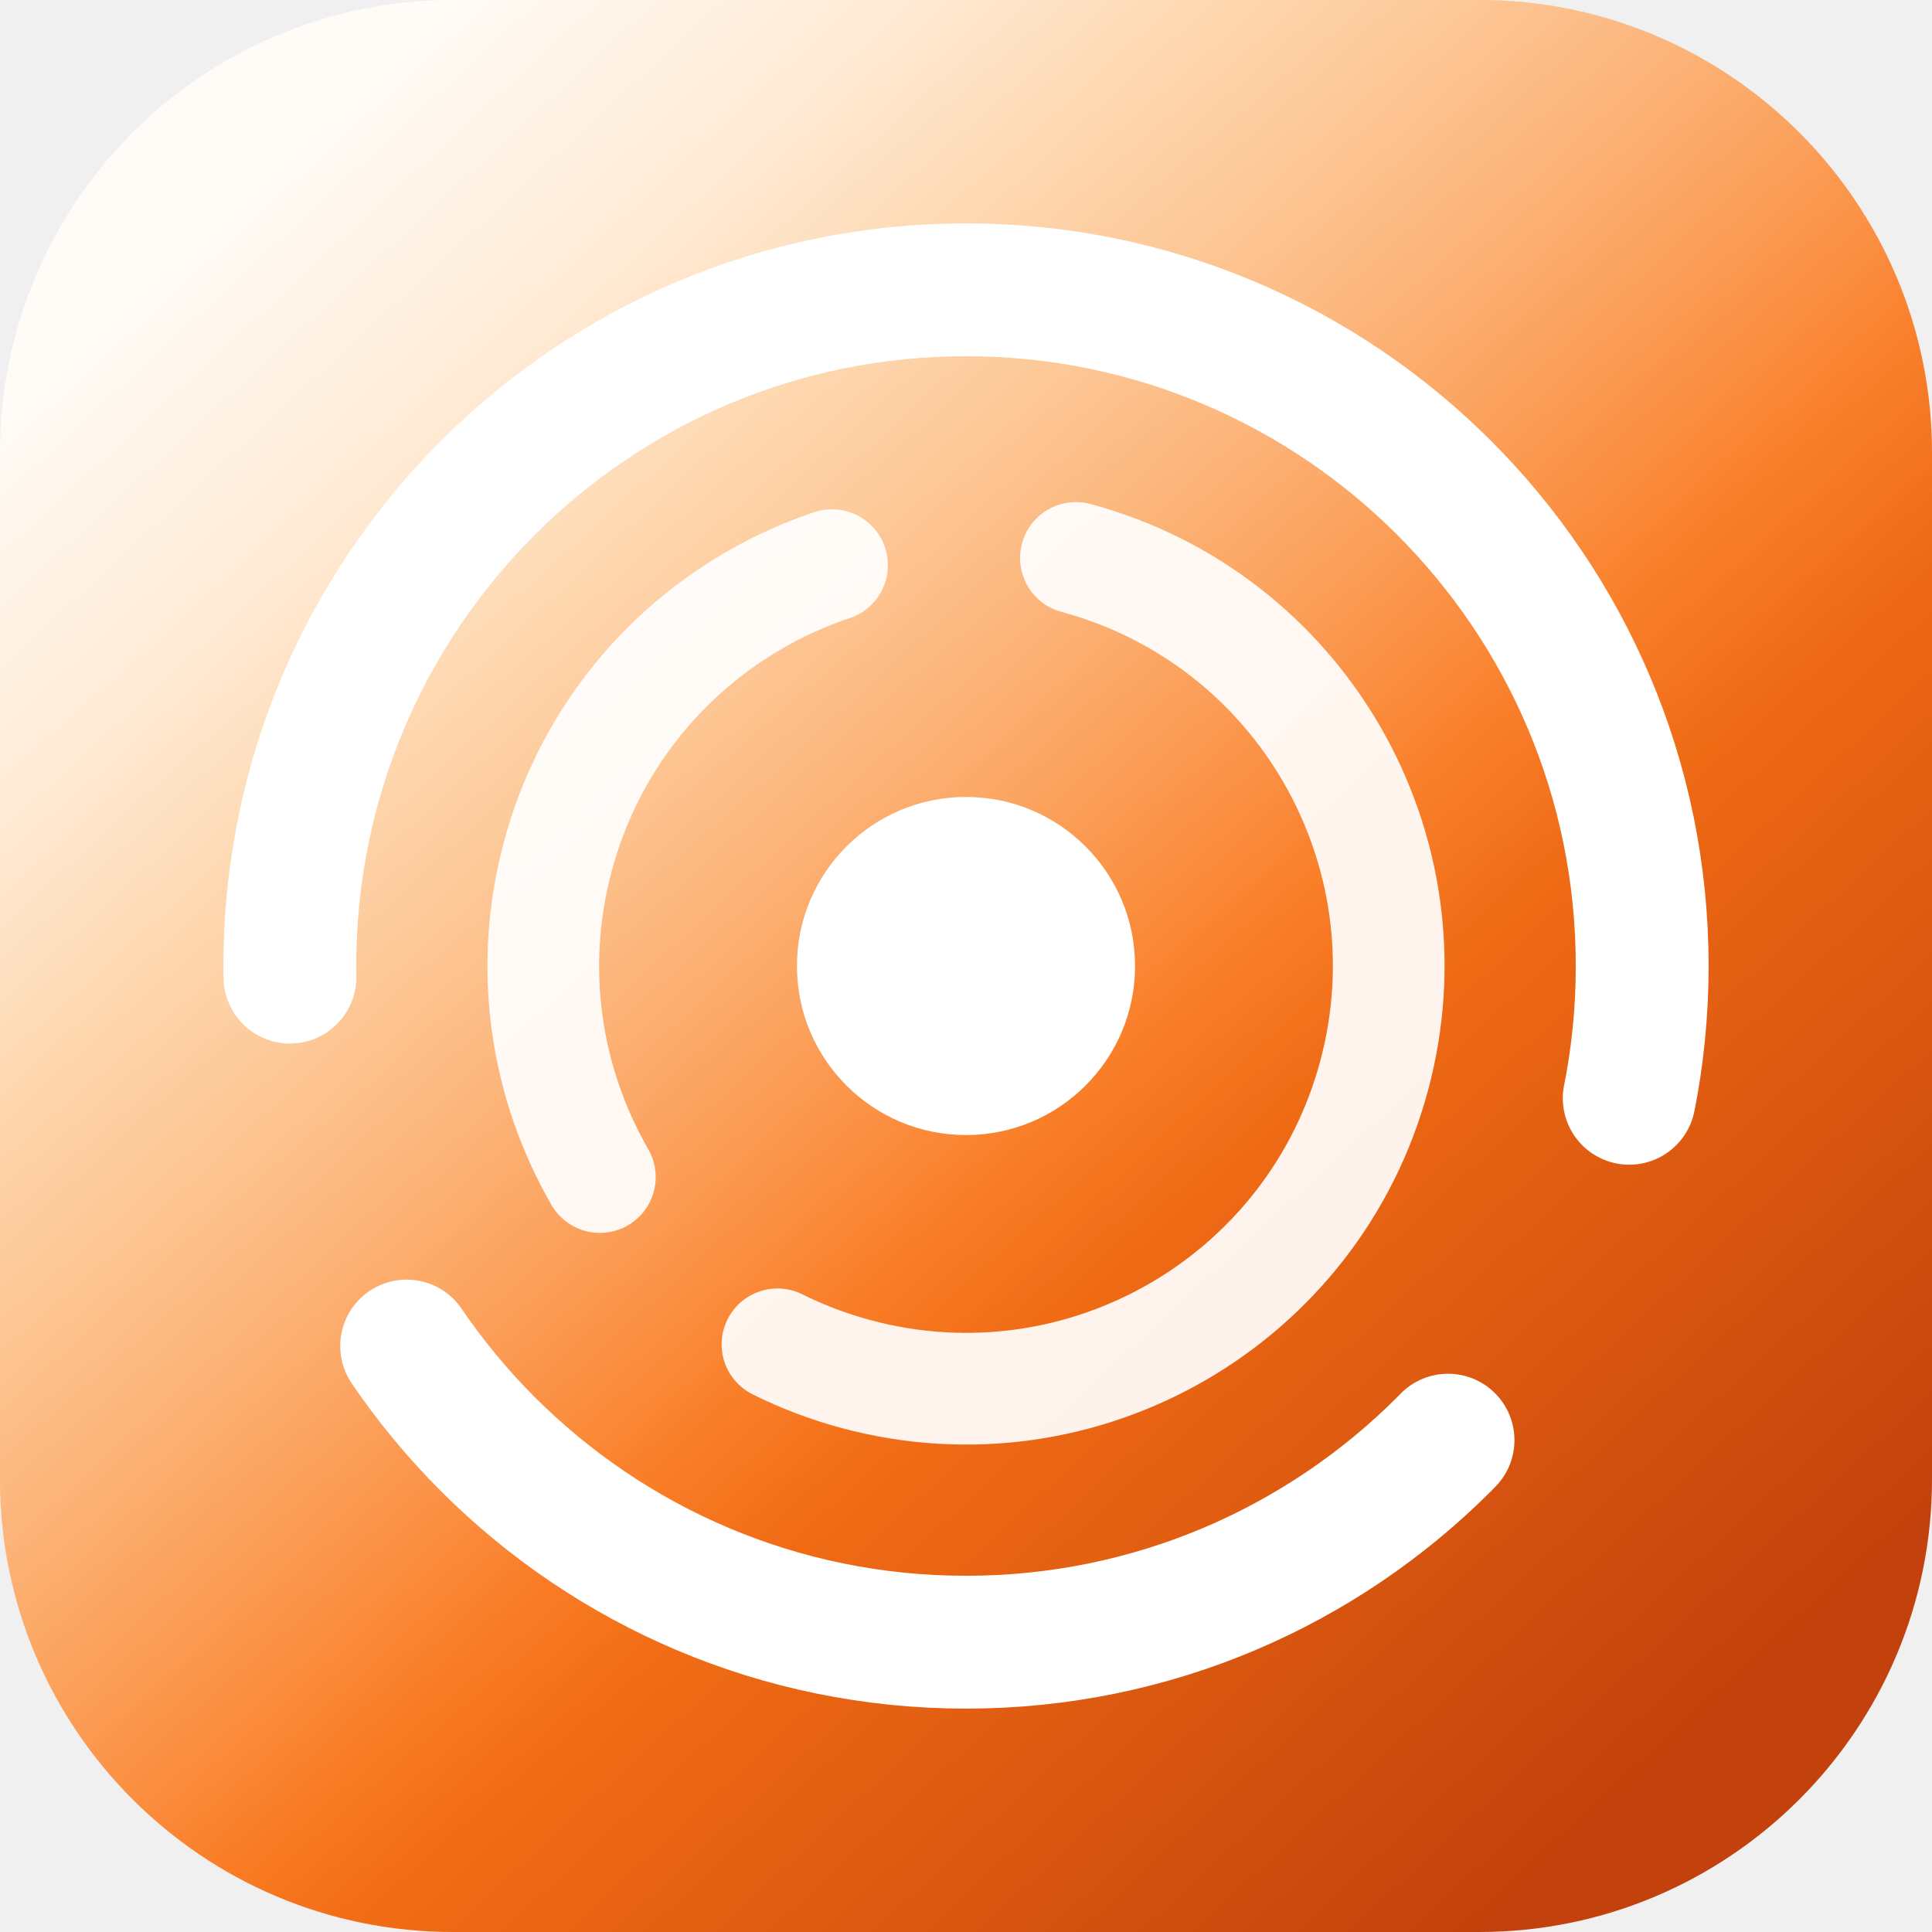
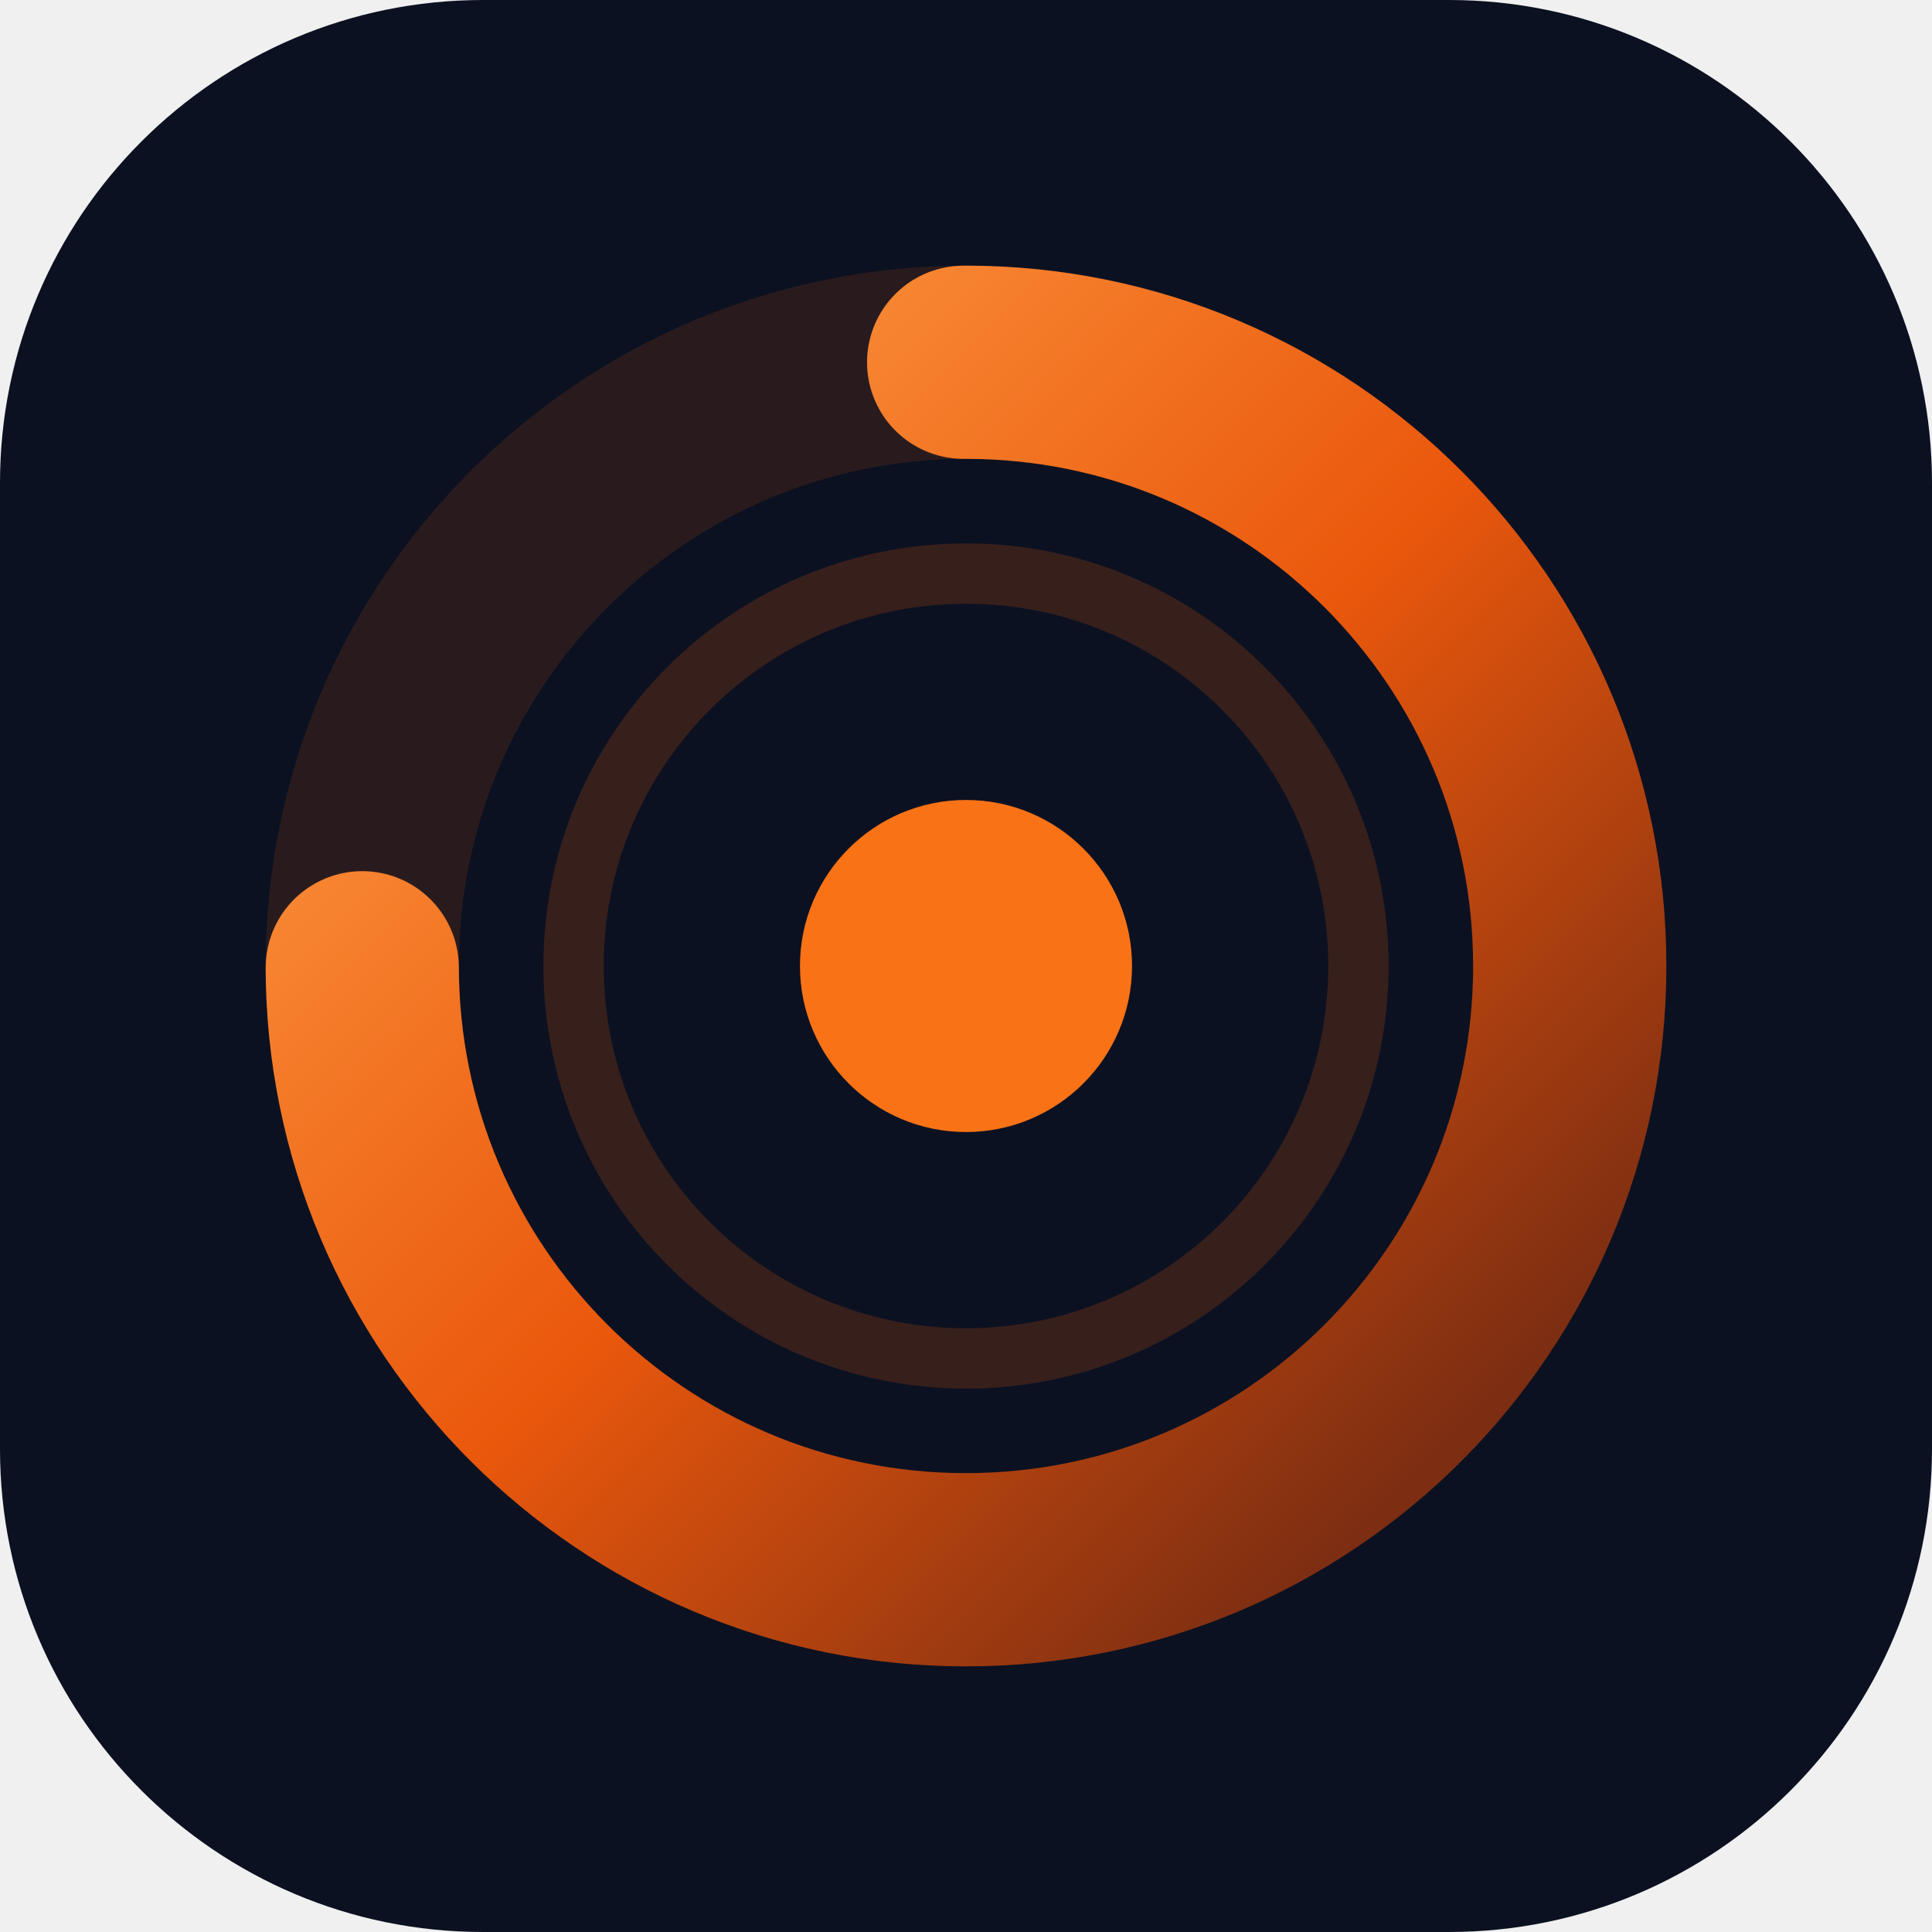
<svg xmlns="http://www.w3.org/2000/svg" viewBox="0 0 32 32" fill="none" shape-rendering="geometricPrecision">
  <defs>
-     <linearGradient id="bg" x1="4" y1="3" x2="28" y2="29" gradientUnits="userSpaceOnUse">
-       <stop offset="0%" stop-color="#fff7ed" />
-       <stop offset="24%" stop-color="#fdba74" />
-       <stop offset="58%" stop-color="#f97316" />
-       <stop offset="100%" stop-color="#c2410c" />
-     </linearGradient>
-     <linearGradient id="shine" x1="10" y1="4" x2="22" y2="18" gradientUnits="userSpaceOnUse">
-       <stop offset="0%" stop-color="#ffffff" stop-opacity="0.55" />
-       <stop offset="100%" stop-color="#ffffff" stop-opacity="0" />
+     <linearGradient id="ring" x1="9" y1="25" x2="25" y2="9" gradientUnits="userSpaceOnUse">
+       <stop offset="0%" stop-color="#7c2d12" />
+       <stop offset="50%" stop-color="#ea580c" />
+       <stop offset="100%" stop-color="#fb923c" />
    </linearGradient>
  </defs>
-   <rect width="32" height="32" rx="7.5" fill="url(#bg)" />
-   <rect width="32" height="32" rx="7.5" fill="url(#shine)" />
-   <circle cx="16" cy="16" r="11.2" stroke="#ffffff" stroke-width="2.2" fill="none" stroke-linecap="round" stroke-dasharray="19.8 6.5" transform="rotate(-90 16 16)" />
-   <circle cx="16" cy="16" r="7" stroke="#ffffff" stroke-width="1.85" fill="none" stroke-linecap="round" stroke-dasharray="12.4 4.1" stroke-opacity="0.92" transform="rotate(15 16 16)" />
-   <circle cx="16" cy="16" r="2.8" fill="#ffffff" />
+   <rect width="32" height="32" rx="8" fill="#0b1121" />
+   <circle cx="16" cy="16" r="10" stroke="#ea580c" stroke-opacity="0.14" stroke-width="3.2" fill="none" />
+   <circle cx="16" cy="16" r="10" stroke="url(#ring)" stroke-width="3.2" fill="none" stroke-linecap="round" stroke-dasharray="47.1 15.7" transform="rotate(-90 16 16)" />
+   <circle cx="16" cy="16" r="6.5" stroke="#ea580c" stroke-opacity="0.2" stroke-width="1" fill="none" />
+   <circle cx="16" cy="16" r="2.75" fill="#f97316" />
</svg>
